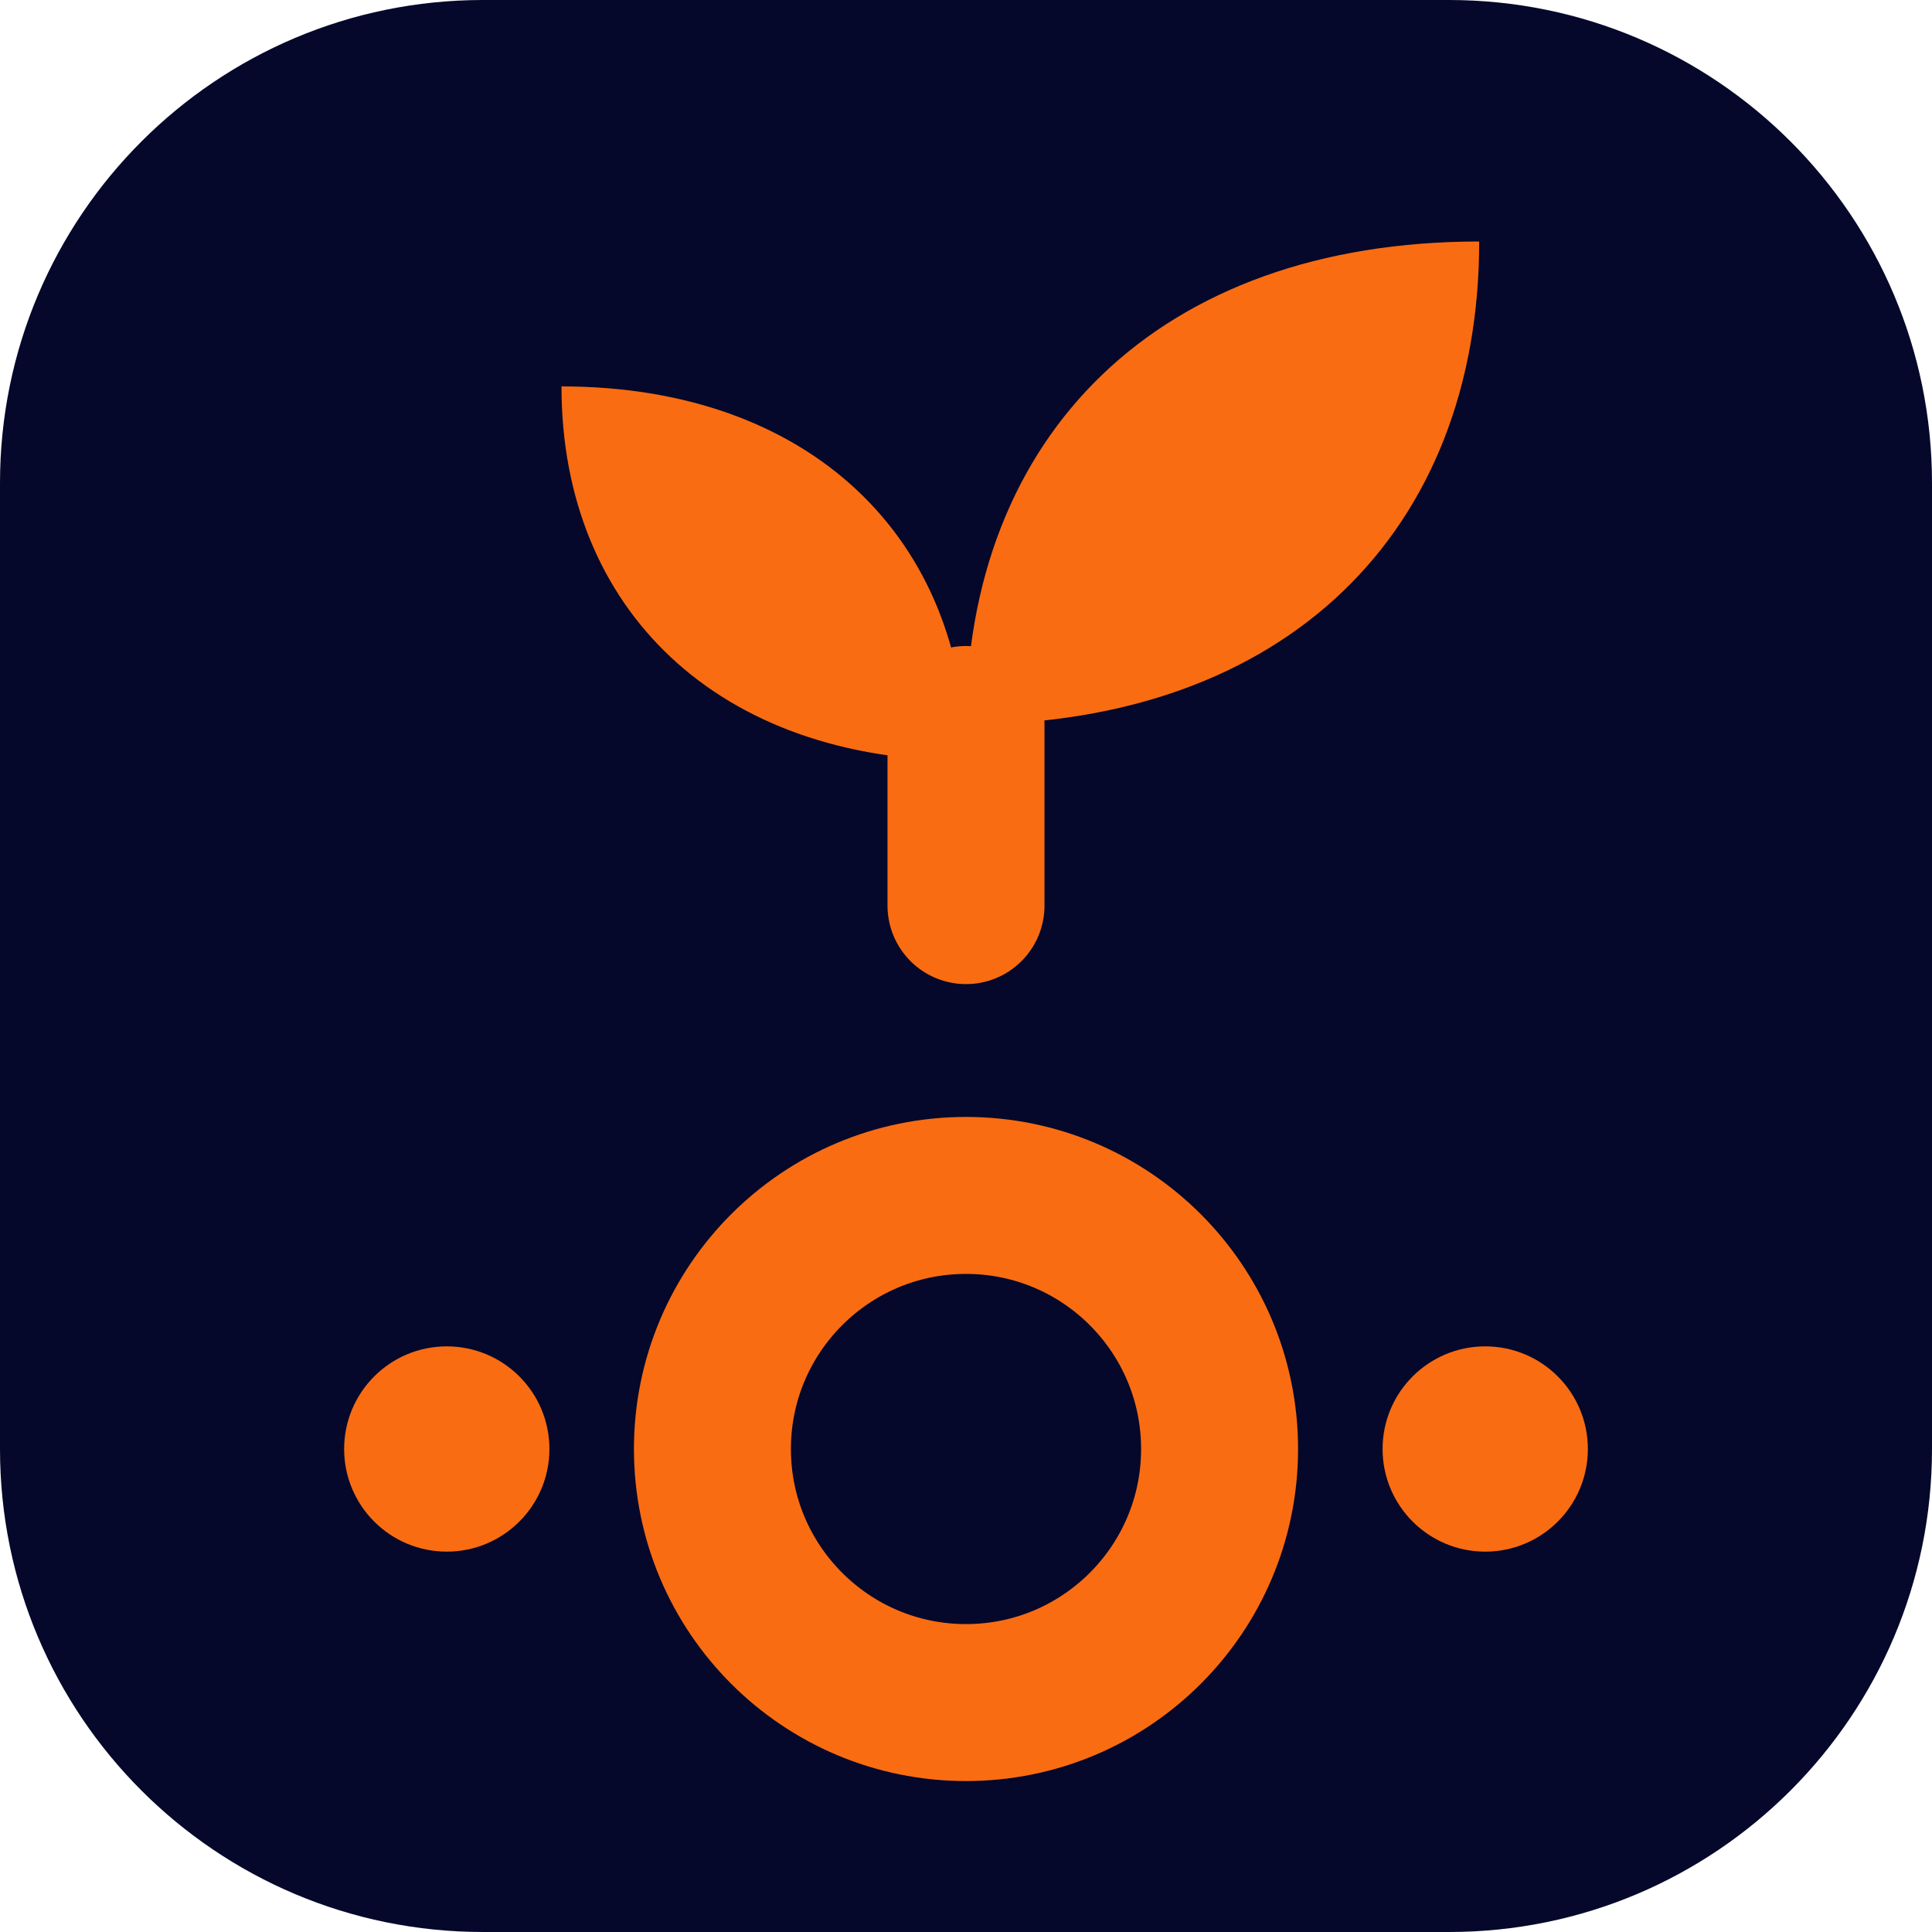
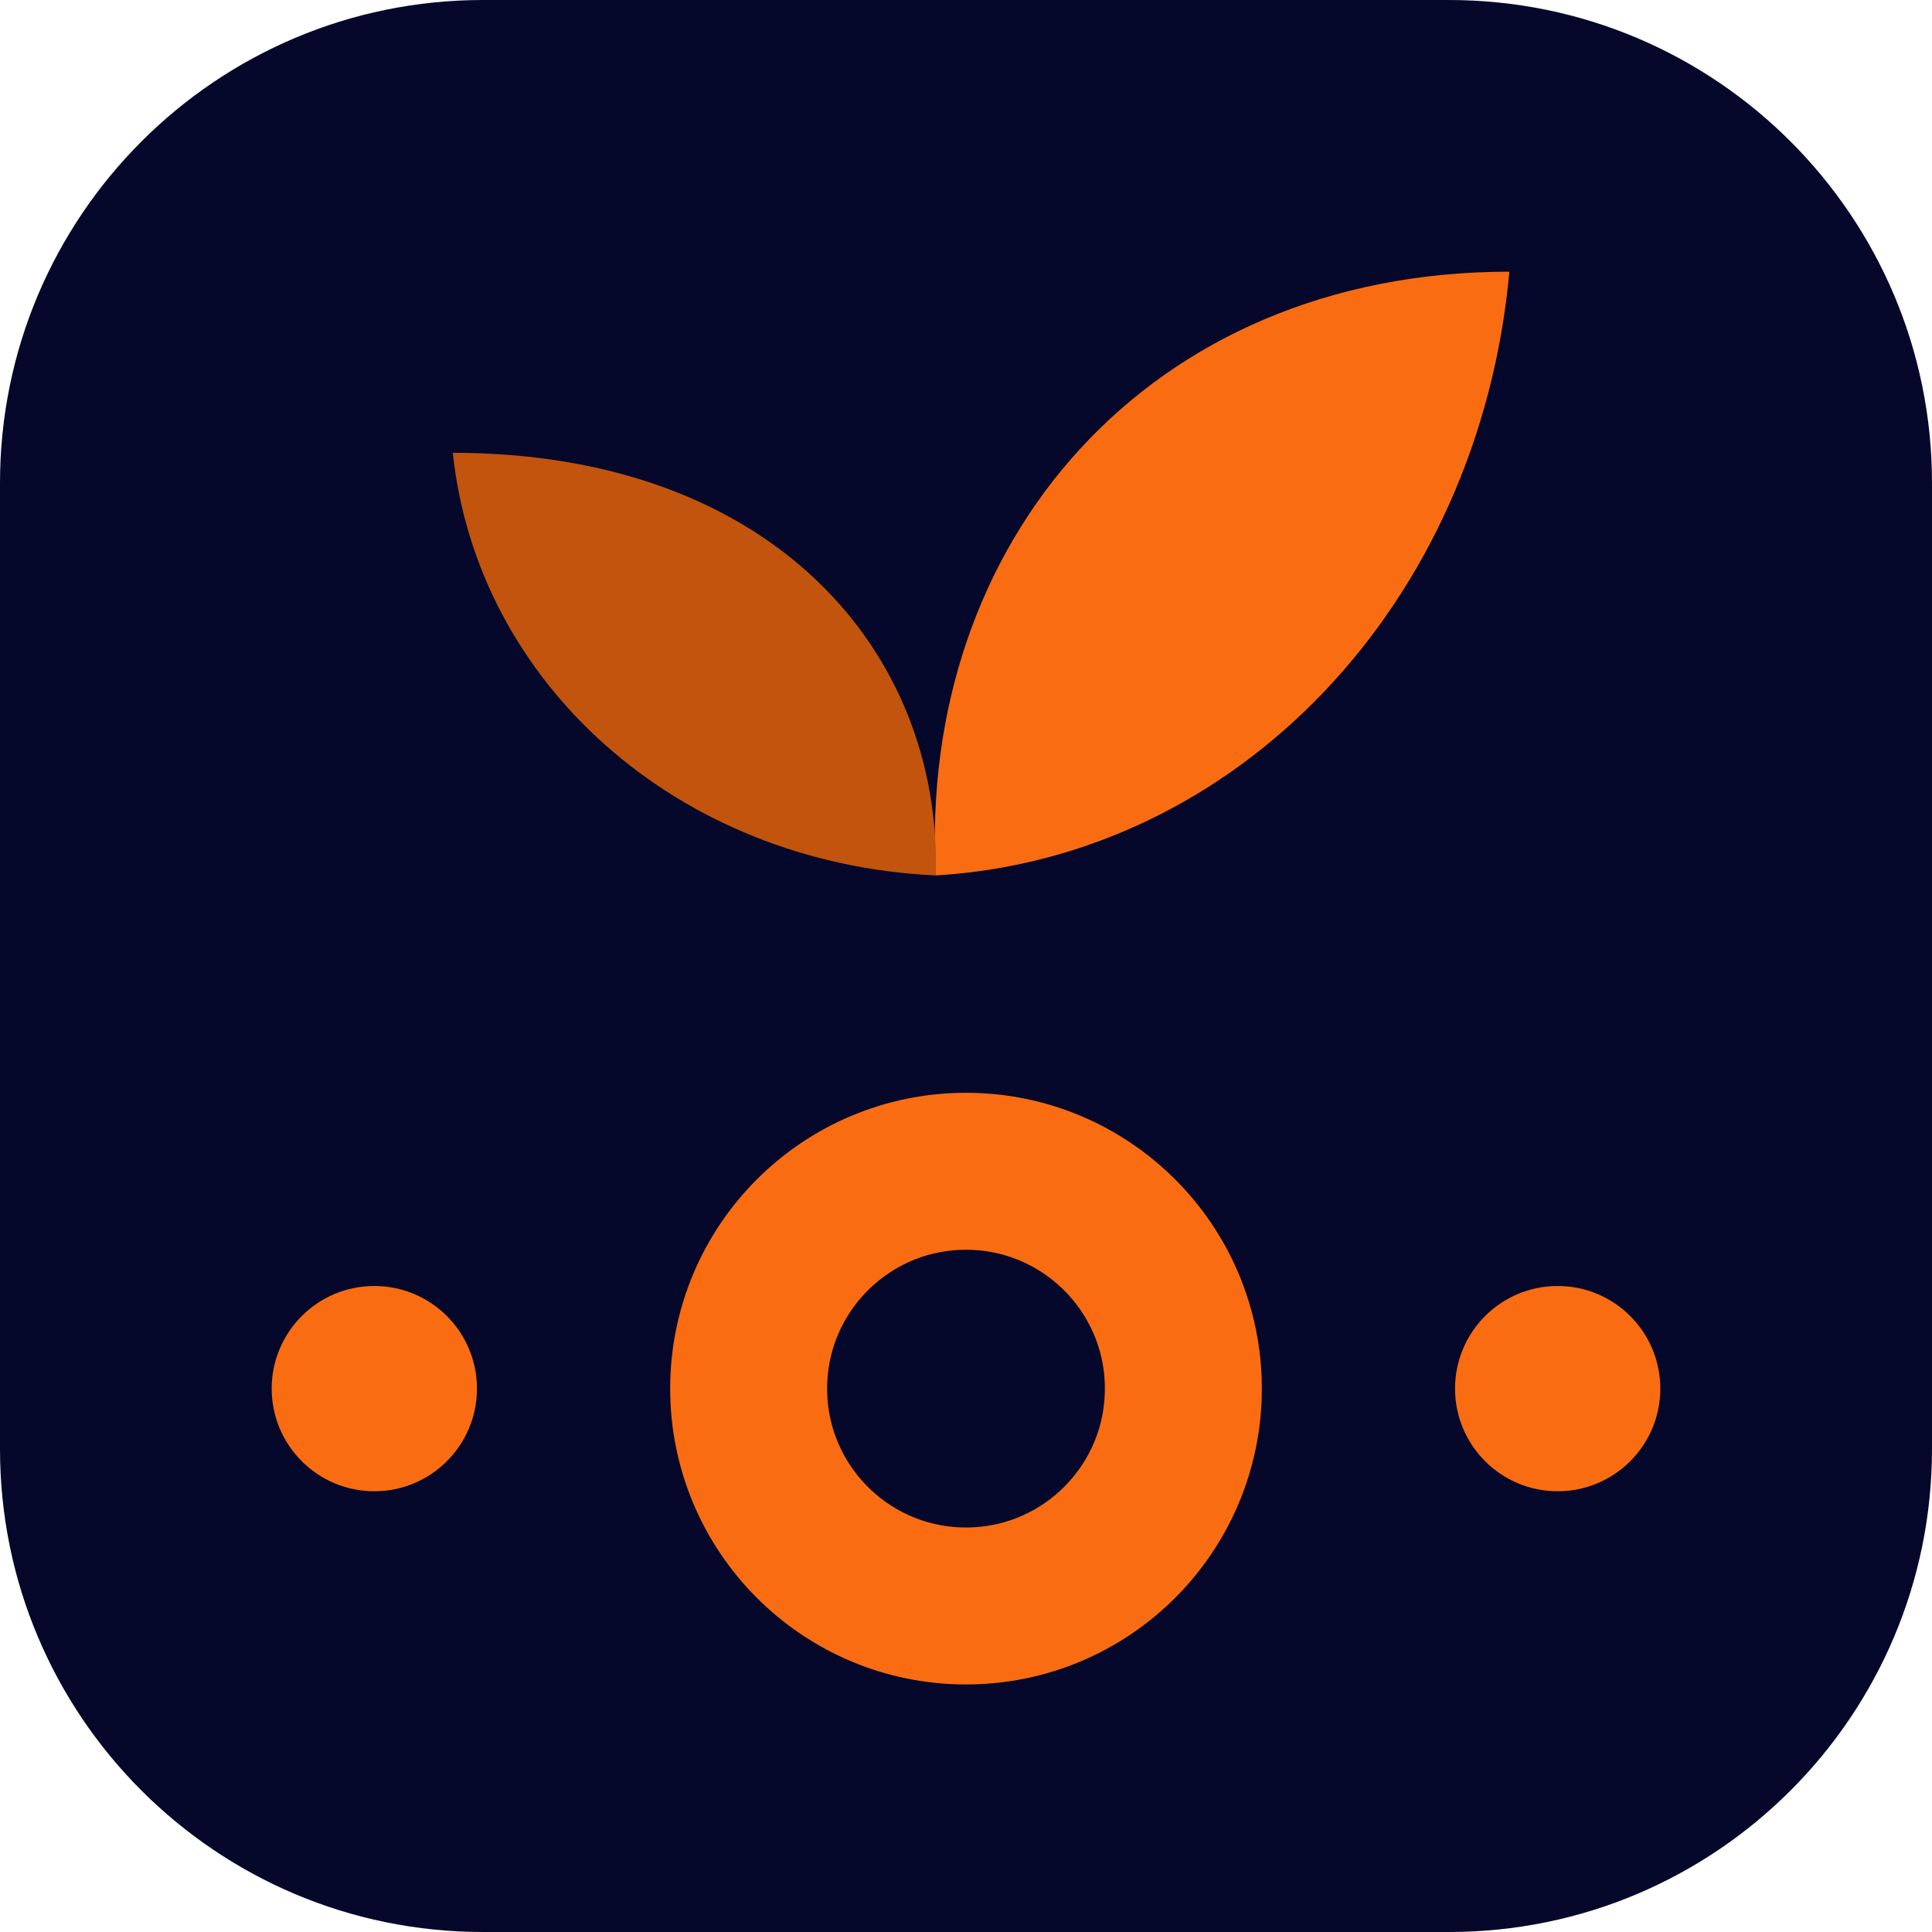
<svg xmlns="http://www.w3.org/2000/svg" viewBox="0 0 32 32" fill="none">
  <rect width="32" height="32" rx="8" fill="#05082a" />
-   <path d="M16 12V15" stroke="#fa6c12" stroke-width="2.6" stroke-linecap="round" />
-   <path d="M16 12C16 7.2 19.2 4 24.5 4C24.5 8.8 21.3 12 16 12Z" fill="#fa6c12" />
-   <path d="M16 12.6C16 8.9 13.4 6.4 9.3 6.4C9.3 10.1 11.9 12.6 16 12.6Z" fill="#fa6c12" />
-   <circle cx="16" cy="24" r="4.2" stroke="#fa6c12" stroke-width="2.6" />
-   <circle cx="7.4" cy="24" r="1.7" fill="#fa6c12" />
-   <circle cx="24.6" cy="24" r="1.7" fill="#fa6c12" />
+   <path d="M15.5 14.5C15.2 9 19 4.5 25 4.5C24.5 10 20.5 14.2 15.5 14.5Z" fill="#fa6c12" />
+   <path d="M15.5 14.5C15.6 10.8 12.8 7.5 7.5 7.5C7.9 11.3 11.2 14.3 15.5 14.5Z" fill="#c3540e" />
+   <circle cx="16" cy="23" r="3.6" stroke="#fa6c12" stroke-width="2.6" />
+   <circle cx="6.2" cy="23" r="1.7" fill="#fa6c12" />
+   <circle cx="25.8" cy="23" r="1.7" fill="#fa6c12" />
</svg>
